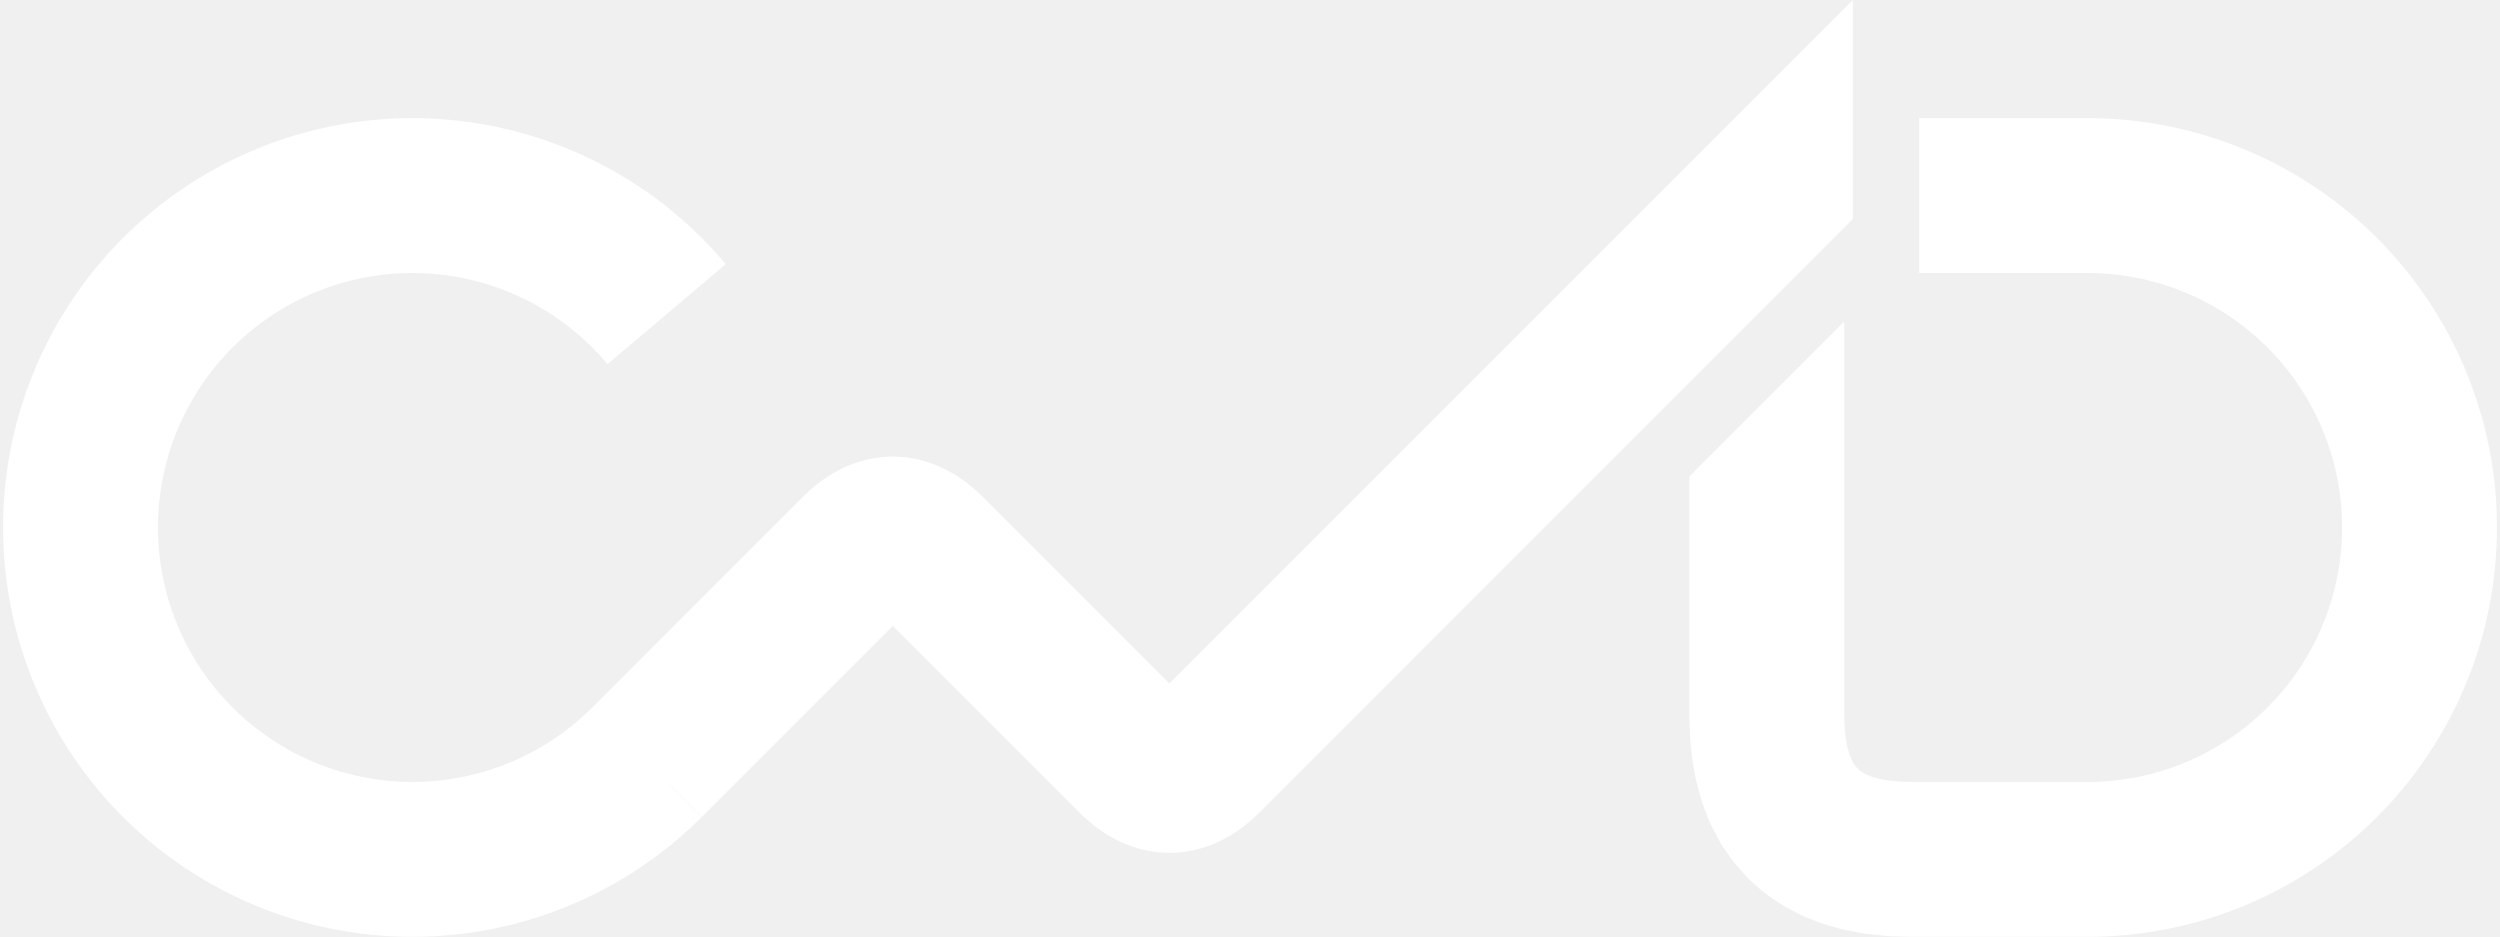
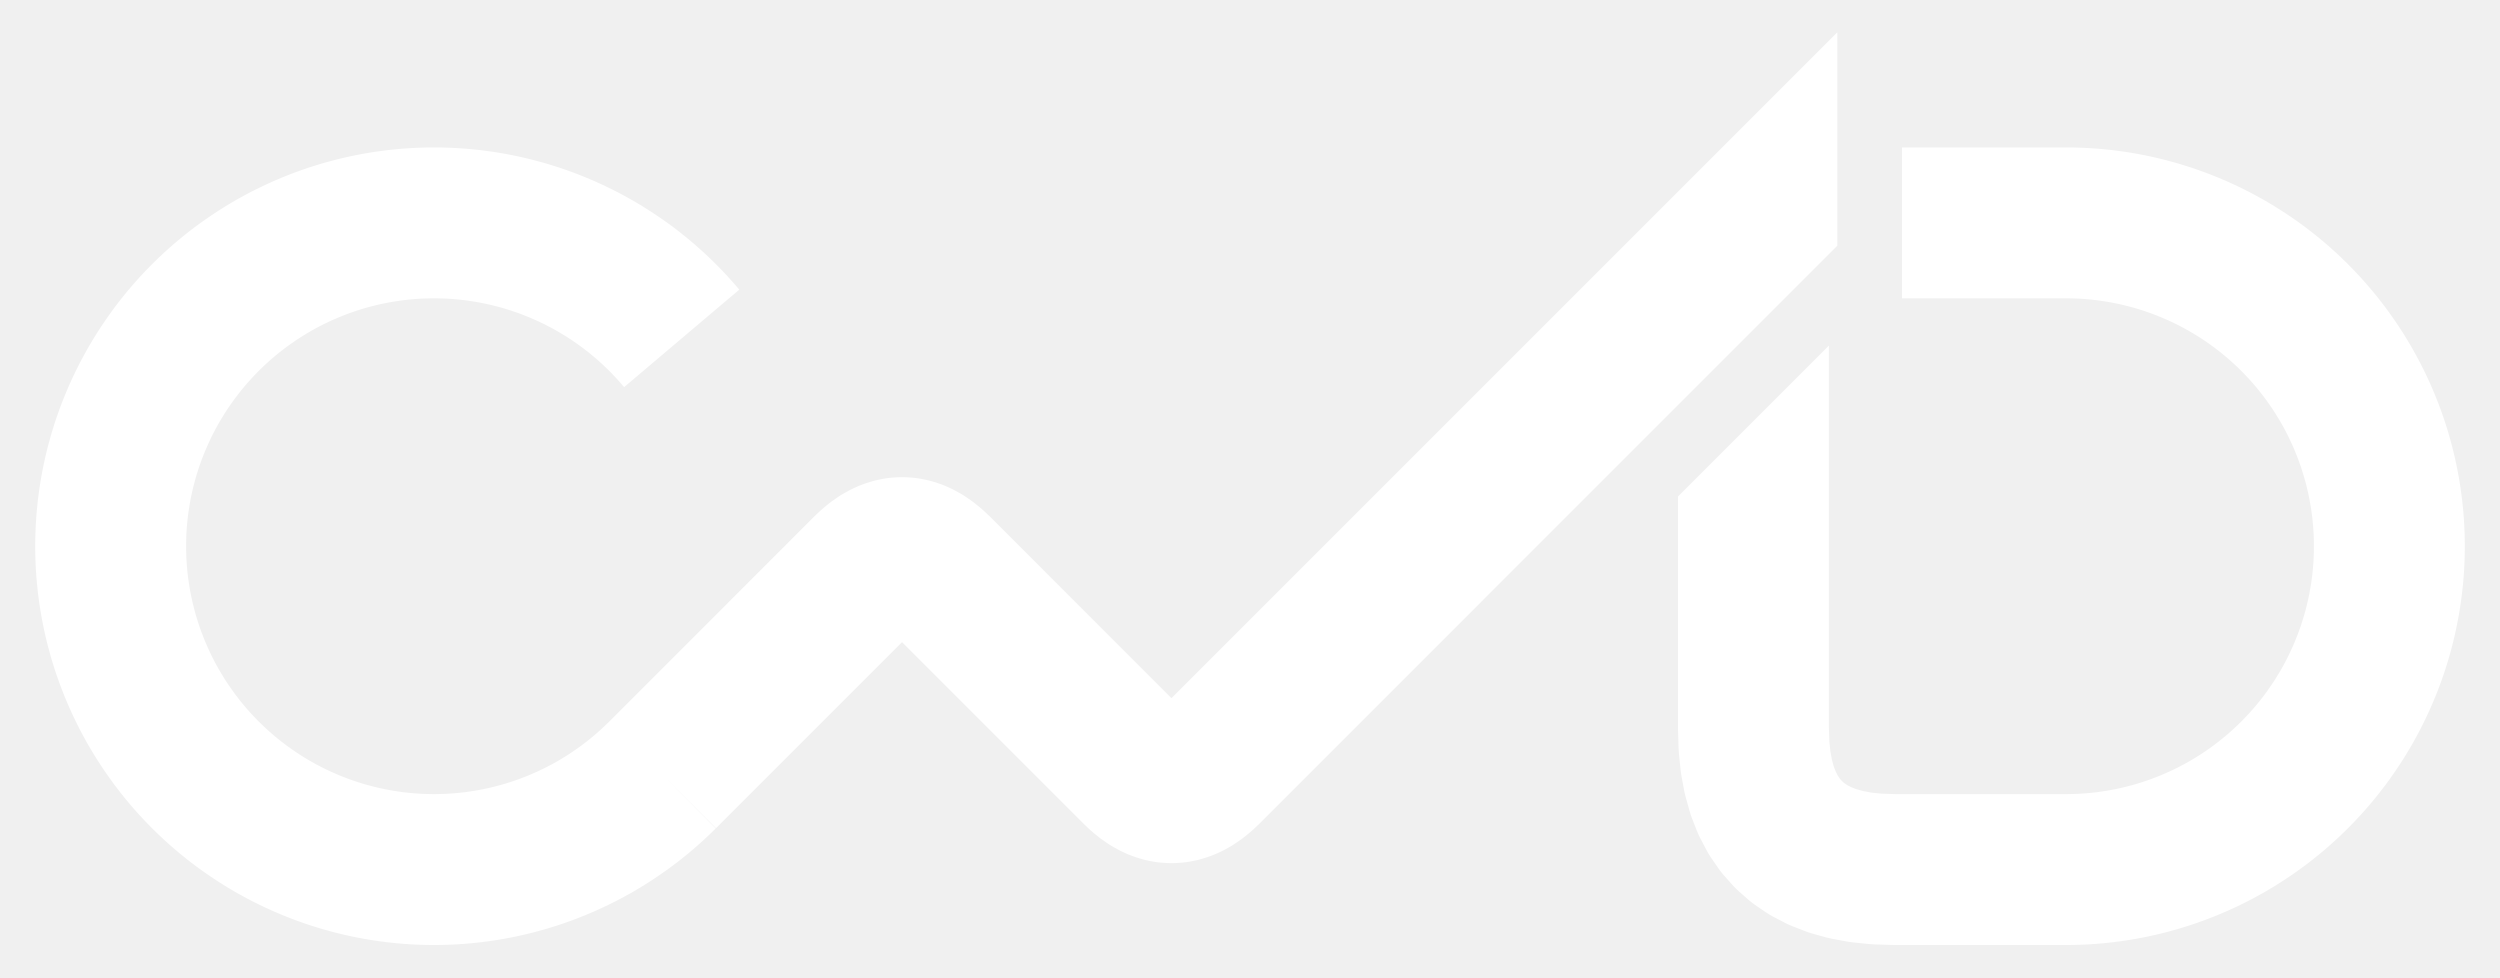
- <svg xmlns="http://www.w3.org/2000/svg" viewBox="0 0 450.85 169.36" width="451" height="169" role="img">
+ <svg xmlns="http://www.w3.org/2000/svg" viewBox="-6.00 -6.00 462.85 181.36" width="463" height="181" role="img">
  <path transform="translate(-5.00 10.36)" fill="#FFFFFF" d="M199.91,136.85 L200.71,137.60 L201.46,138.25 L202.25,138.89 L202.69,139.24 L203.15,139.56 L203.94,140.11 L204.47,140.46 L205.01,140.78 L205.81,141.22 L206.43,141.55 L207.06,141.85 L207.85,142.20 L208.57,142.48 L209.29,142.73 L210.09,142.98 L210.88,143.20 L211.68,143.38 L212.48,143.53 L213.04,143.62 L213.61,143.69 L214.18,143.74 L214.98,143.79 L215.56,143.81 L216.14,143.81 L216.73,143.79 L217.52,143.74 L218.09,143.69 L218.66,143.62 L219.23,143.53 L220.02,143.38 L220.83,143.20 L221.62,142.98 L222.42,142.73 L223.14,142.48 L223.85,142.20 L224.65,141.85 L225.28,141.55 L225.90,141.22 L226.69,140.78 L227.24,140.46 L227.76,140.11 L228.56,139.56 L229.01,139.24 L229.45,138.89 L230.25,138.25 L231.00,137.60 L231.79,136.85 L232.12,136.54 L339.41,29.24 L339.41,-10.36 L215.85,113.20 L182.12,79.46 L181.79,79.15 L181.00,78.40 L180.25,77.75 L179.45,77.11 L179.01,76.76 L178.56,76.44 L177.76,75.89 L177.24,75.54 L176.69,75.22 L175.90,74.78 L175.28,74.45 L174.65,74.15 L173.85,73.80 L173.14,73.52 L172.42,73.27 L171.62,73.02 L170.83,72.80 L170.02,72.62 L169.23,72.47 L168.66,72.38 L168.09,72.31 L167.52,72.26 L166.73,72.21 L166.14,72.19 L165.56,72.19 L164.98,72.21 L164.18,72.26 L163.61,72.31 L163.04,72.38 L162.48,72.47 L161.68,72.62 L160.88,72.80 L160.09,73.02 L159.29,73.27 L158.57,73.52 L157.85,73.80 L157.06,74.15 L156.43,74.45 L155.81,74.78 L155.01,75.22 L154.47,75.54 L153.94,75.89 L153.15,76.44 L152.69,76.76 L152.25,77.11 L151.46,77.75 L150.71,78.40 L149.91,79.15 L149.59,79.46 L111.55,117.51 L111.24,117.81 L110.95,118.09 L110.66,118.37 L110.37,118.64 L110.08,118.91 L109.78,119.18 L109.48,119.45 L109.18,119.72 L108.87,119.98 L108.57,120.24 L108.26,120.49 L107.95,120.75 L107.64,121.00 L107.32,121.25 L107.00,121.49 L106.68,121.74 L106.36,121.98 L106.04,122.21 L105.71,122.45 L105.38,122.68 L105.05,122.91 L104.72,123.14 L104.39,123.36 L104.05,123.58 L103.72,123.80 L103.38,124.01 L103.03,124.22 L102.69,124.43 L102.35,124.63 L102.00,124.84 L101.65,125.04 L101.30,125.23 L100.95,125.43 L100.60,125.62 L100.24,125.80 L99.88,125.99 L99.53,126.17 L99.17,126.34 L98.80,126.52 L98.44,126.69 L98.08,126.86 L97.71,127.02 L97.34,127.18 L96.97,127.34 L96.60,127.50 L96.23,127.65 L95.86,127.80 L95.48,127.94 L95.11,128.09 L94.73,128.23 L94.36,128.36 L93.98,128.49 L93.60,128.62 L93.21,128.75 L92.83,128.87 L92.45,128.99 L92.06,129.11 L91.68,129.22 L91.29,129.33 L90.91,129.43 L90.52,129.53 L90.13,129.63 L89.74,129.73 L89.35,129.82 L88.96,129.91 L88.56,129.99 L88.17,130.08 L87.78,130.15 L87.38,130.23 L86.99,130.30 L86.59,130.37 L86.20,130.43 L85.80,130.49 L85.40,130.55 L85.00,130.61 L84.61,130.66 L84.21,130.70 L83.81,130.75 L83.41,130.79 L83.01,130.82 L82.61,130.86 L82.21,130.89 L81.81,130.91 L81.41,130.94 L81.01,130.96 L80.61,130.97 L80.20,130.98 L79.80,130.99 L79.40,131.00 L79.00,131.00 L78.60,131.00 L78.20,130.99 L77.80,130.98 L77.39,130.97 L76.99,130.96 L76.59,130.94 L76.19,130.91 L75.79,130.89 L75.39,130.86 L74.99,130.82 L74.59,130.79 L74.19,130.75 L73.79,130.70 L73.39,130.66 L73.00,130.61 L72.60,130.55 L72.20,130.49 L71.80,130.43 L71.41,130.37 L71.01,130.30 L70.62,130.23 L70.22,130.15 L69.83,130.08 L69.44,129.99 L69.04,129.91 L68.65,129.82 L68.26,129.73 L67.87,129.63 L67.48,129.53 L67.09,129.43 L66.71,129.33 L66.32,129.22 L65.94,129.11 L65.55,128.99 L65.17,128.87 L64.79,128.75 L64.40,128.62 L64.02,128.49 L63.64,128.36 L63.27,128.23 L62.89,128.09 L62.52,127.94 L62.14,127.80 L61.77,127.65 L61.40,127.50 L61.03,127.34 L60.66,127.18 L60.29,127.02 L59.92,126.86 L59.56,126.69 L59.20,126.52 L58.83,126.34 L58.47,126.17 L58.12,125.99 L57.76,125.80 L57.40,125.62 L57.05,125.43 L56.70,125.23 L56.35,125.04 L56.00,124.84 L55.65,124.63 L55.31,124.43 L54.97,124.22 L54.62,124.01 L54.28,123.80 L53.95,123.58 L53.61,123.36 L53.28,123.14 L52.95,122.91 L52.62,122.68 L52.29,122.45 L51.96,122.21 L51.64,121.98 L51.32,121.74 L51.00,121.49 L50.68,121.25 L50.36,121.00 L50.05,120.75 L49.74,120.49 L49.43,120.24 L49.13,119.98 L48.82,119.72 L48.52,119.45 L48.22,119.18 L47.92,118.91 L47.63,118.64 L47.34,118.37 L47.05,118.09 L46.76,117.81 L46.47,117.53 L46.19,117.24 L45.91,116.95 L45.63,116.66 L45.36,116.37 L45.09,116.08 L44.82,115.78 L44.55,115.48 L44.28,115.18 L44.02,114.87 L43.76,114.57 L43.51,114.26 L43.25,113.95 L43.00,113.64 L42.75,113.32 L42.51,113.00 L42.26,112.68 L42.02,112.36 L41.79,112.04 L41.55,111.71 L41.32,111.38 L41.09,111.05 L40.86,110.72 L40.64,110.39 L40.42,110.05 L40.20,109.72 L39.99,109.38 L39.78,109.03 L39.57,108.69 L39.37,108.35 L39.16,108.00 L38.96,107.65 L38.77,107.30 L38.57,106.95 L38.38,106.60 L38.20,106.24 L38.01,105.88 L37.83,105.53 L37.66,105.17 L37.48,104.80 L37.31,104.44 L37.14,104.08 L36.98,103.71 L36.82,103.34 L36.66,102.97 L36.50,102.60 L36.35,102.23 L36.20,101.86 L36.06,101.48 L35.91,101.11 L35.77,100.73 L35.64,100.36 L35.51,99.98 L35.38,99.60 L35.25,99.21 L35.13,98.83 L35.01,98.45 L34.89,98.06 L34.78,97.68 L34.67,97.29 L34.57,96.91 L34.47,96.52 L34.37,96.13 L34.27,95.74 L34.18,95.35 L34.09,94.96 L34.01,94.56 L33.92,94.17 L33.85,93.78 L33.77,93.38 L33.70,92.99 L33.63,92.59 L33.57,92.20 L33.51,91.80 L33.45,91.40 L33.39,91.00 L33.34,90.61 L33.30,90.21 L33.25,89.81 L33.21,89.41 L33.18,89.01 L33.14,88.61 L33.11,88.21 L33.09,87.81 L33.06,87.41 L33.04,87.01 L33.03,86.61 L33.02,86.20 L33.01,85.80 L33.00,85.40 L33.00,85.00 L33.00,84.60 L33.01,84.20 L33.02,83.80 L33.03,83.39 L33.04,82.99 L33.06,82.59 L33.09,82.19 L33.11,81.79 L33.14,81.39 L33.18,80.99 L33.21,80.59 L33.25,80.19 L33.30,79.79 L33.34,79.39 L33.39,79.00 L33.45,78.60 L33.51,78.20 L33.57,77.80 L33.63,77.41 L33.70,77.01 L33.77,76.62 L33.85,76.22 L33.92,75.83 L34.01,75.44 L34.09,75.04 L34.18,74.65 L34.27,74.26 L34.37,73.87 L34.47,73.48 L34.57,73.09 L34.67,72.71 L34.78,72.32 L34.89,71.94 L35.01,71.55 L35.13,71.17 L35.25,70.79 L35.38,70.40 L35.51,70.02 L35.64,69.64 L35.77,69.27 L35.91,68.89 L36.06,68.52 L36.20,68.14 L36.35,67.77 L36.50,67.40 L36.66,67.03 L36.82,66.66 L36.98,66.29 L37.14,65.92 L37.31,65.56 L37.48,65.20 L37.66,64.83 L37.83,64.47 L38.01,64.12 L38.20,63.76 L38.38,63.40 L38.57,63.05 L38.77,62.70 L38.96,62.35 L39.16,62.00 L39.37,61.65 L39.57,61.31 L39.78,60.97 L39.99,60.62 L40.20,60.28 L40.42,59.95 L40.64,59.61 L40.86,59.28 L41.09,58.95 L41.32,58.62 L41.55,58.29 L41.79,57.96 L42.02,57.64 L42.26,57.32 L42.51,57.00 L42.75,56.68 L43.00,56.36 L43.25,56.05 L43.51,55.74 L43.76,55.43 L44.02,55.13 L44.28,54.82 L44.55,54.52 L44.82,54.22 L45.09,53.92 L45.36,53.63 L45.63,53.34 L45.91,53.05 L46.19,52.76 L46.47,52.47 L46.76,52.19 L47.05,51.91 L47.34,51.63 L47.63,51.36 L47.92,51.09 L48.22,50.82 L48.52,50.55 L48.82,50.28 L49.13,50.02 L49.43,49.76 L49.74,49.51 L50.05,49.25 L50.36,49.00 L50.68,48.75 L51.00,48.51 L51.32,48.26 L51.64,48.02 L51.96,47.79 L52.29,47.55 L52.62,47.32 L52.95,47.09 L53.28,46.86 L53.61,46.64 L53.95,46.42 L54.28,46.20 L54.62,45.99 L54.97,45.78 L55.31,45.57 L55.65,45.37 L56.00,45.16 L56.35,44.96 L56.70,44.77 L57.05,44.57 L57.40,44.38 L57.76,44.20 L58.12,44.01 L58.47,43.83 L58.83,43.66 L59.20,43.48 L59.56,43.31 L59.92,43.14 L60.29,42.98 L60.66,42.82 L61.03,42.66 L61.40,42.50 L61.77,42.35 L62.14,42.20 L62.52,42.06 L62.89,41.91 L63.27,41.77 L63.64,41.64 L64.02,41.51 L64.40,41.38 L64.79,41.25 L65.17,41.13 L65.55,41.01 L65.94,40.89 L66.32,40.78 L66.71,40.67 L67.09,40.57 L67.48,40.47 L67.87,40.37 L68.26,40.27 L68.65,40.18 L69.04,40.09 L69.44,40.01 L69.83,39.92 L70.22,39.85 L70.62,39.77 L71.01,39.70 L71.41,39.63 L71.80,39.57 L72.20,39.51 L72.60,39.45 L73.00,39.39 L73.39,39.34 L73.79,39.30 L74.19,39.25 L74.59,39.21 L74.99,39.18 L75.39,39.14 L75.79,39.11 L76.19,39.09 L76.59,39.06 L76.99,39.04 L77.39,39.03 L77.80,39.02 L78.20,39.01 L78.60,39.00 L79.00,39.00 L79.40,39.00 L79.80,39.01 L80.20,39.02 L80.61,39.03 L81.01,39.04 L81.41,39.06 L81.81,39.09 L82.21,39.11 L82.61,39.14 L83.01,39.18 L83.41,39.21 L83.81,39.25 L84.21,39.30 L84.61,39.34 L85.00,39.39 L85.40,39.45 L85.80,39.51 L86.20,39.57 L86.59,39.63 L86.99,39.70 L87.38,39.77 L87.78,39.85 L88.17,39.92 L88.56,40.01 L88.96,40.09 L89.35,40.18 L89.74,40.27 L90.13,40.37 L90.52,40.47 L90.91,40.57 L91.29,40.67 L91.68,40.78 L92.06,40.89 L92.45,41.01 L92.83,41.13 L93.21,41.25 L93.60,41.38 L93.98,41.51 L94.36,41.64 L94.73,41.77 L95.11,41.91 L95.48,42.06 L95.86,42.20 L96.23,42.35 L96.60,42.50 L96.97,42.66 L97.34,42.82 L97.71,42.98 L98.08,43.14 L98.44,43.31 L98.80,43.48 L99.17,43.66 L99.53,43.83 L99.88,44.01 L100.24,44.20 L100.60,44.38 L100.95,44.57 L101.30,44.77 L101.65,44.96 L102.00,45.16 L102.35,45.37 L102.69,45.57 L103.03,45.78 L103.38,45.99 L103.72,46.20 L104.05,46.42 L104.39,46.64 L104.72,46.86 L105.05,47.09 L105.38,47.32 L105.71,47.55 L106.04,47.79 L106.36,48.02 L106.68,48.26 L107.00,48.51 L107.32,48.75 L107.64,49.00 L107.95,49.25 L108.26,49.51 L108.57,49.76 L108.87,50.02 L109.18,50.28 L109.48,50.55 L109.78,50.82 L110.08,51.09 L110.37,51.36 L110.66,51.63 L110.95,51.91 L111.24,52.19 L111.53,52.47 L111.81,52.76 L112.09,53.05 L112.37,53.34 L112.64,53.63 L112.91,53.92 L113.18,54.22 L113.45,54.52 L113.72,54.82 L113.98,55.13 L114.28,55.48 L135.65,37.39 L135.31,36.99 L135.23,36.89 L134.89,36.50 L134.81,36.41 L134.46,36.01 L134.38,35.92 L134.03,35.53 L133.95,35.44 L133.60,35.05 L133.52,34.96 L133.16,34.58 L133.08,34.49 L132.72,34.11 L132.64,34.02 L132.27,33.64 L132.19,33.55 L131.82,33.18 L131.74,33.09 L131.37,32.72 L131.28,32.63 L130.91,32.26 L130.82,32.18 L130.45,31.81 L130.36,31.73 L129.98,31.36 L129.89,31.28 L129.51,30.92 L129.42,30.84 L129.04,30.48 L128.95,30.40 L128.56,30.05 L128.47,29.97 L128.08,29.62 L127.99,29.54 L127.59,29.19 L127.50,29.11 L127.11,28.77 L127.01,28.69 L126.61,28.35 L126.52,28.27 L126.12,27.94 L126.02,27.86 L125.62,27.53 L125.52,27.45 L125.11,27.13 L125.02,27.05 L124.61,26.72 L124.51,26.65 L124.10,26.33 L124.00,26.25 L123.58,25.94 L123.49,25.86 L123.07,25.55 L122.97,25.48 L122.55,25.17 L122.45,25.10 L122.02,24.79 L121.92,24.72 L121.49,24.42 L121.39,24.35 L120.96,24.05 L120.86,23.98 L120.43,23.69 L120.33,23.62 L119.89,23.33 L119.79,23.26 L119.35,22.97 L119.25,22.91 L118.81,22.62 L118.71,22.56 L118.27,22.28 L118.16,22.21 L117.72,21.94 L117.61,21.87 L117.17,21.60 L117.06,21.54 L116.61,21.27 L116.51,21.21 L116.05,20.94 L115.95,20.88 L115.49,20.62 L115.39,20.56 L114.93,20.31 L114.82,20.25 L114.36,20.00 L114.26,19.94 L113.79,19.69 L113.69,19.63 L113.22,19.39 L113.12,19.33 L112.65,19.09 L112.54,19.04 L112.07,18.80 L111.96,18.75 L111.49,18.52 L111.38,18.46 L110.91,18.24 L110.80,18.18 L110.33,17.96 L110.22,17.91 L109.74,17.69 L109.63,17.64 L109.15,17.42 L109.04,17.37 L108.56,17.16 L108.45,17.11 L107.97,16.91 L107.86,16.86 L107.37,16.66 L107.26,16.61 L106.78,16.41 L106.66,16.37 L106.18,16.17 L106.06,16.13 L105.58,15.94 L105.46,15.89 L104.97,15.71 L104.86,15.66 L104.37,15.48 L104.25,15.44 L103.76,15.27 L103.64,15.22 L103.15,15.05 L103.03,15.01 L102.54,14.84 L102.42,14.80 L101.93,14.64 L101.81,14.60 L101.31,14.44 L101.19,14.41 L100.69,14.25 L100.58,14.22 L100.08,14.06 L99.96,14.03 L99.46,13.88 L99.34,13.85 L98.83,13.71 L98.72,13.68 L98.21,13.54 L98.09,13.51 L97.59,13.37 L97.47,13.34 L96.96,13.21 L96.84,13.18 L96.33,13.06 L96.22,13.03 L95.71,12.91 L95.59,12.88 L95.08,12.77 L94.96,12.74 L94.45,12.63 L94.33,12.60 L93.81,12.50 L93.69,12.47 L93.18,12.37 L93.06,12.35 L92.55,12.25 L92.43,12.23 L91.91,12.13 L91.79,12.11 L91.27,12.03 L91.15,12.00 L90.64,11.92 L90.52,11.90 L90.00,11.82 L89.88,11.80 L89.36,11.73 L89.24,11.71 L88.72,11.64 L88.60,11.63 L88.08,11.56 L87.96,11.54 L87.44,11.48 L87.32,11.47 L86.80,11.41 L86.67,11.40 L86.15,11.35 L86.03,11.33 L85.51,11.29 L85.39,11.28 L84.87,11.23 L84.75,11.22 L84.22,11.18 L84.10,11.18 L83.58,11.14 L83.46,11.13 L82.93,11.10 L82.81,11.10 L82.29,11.07 L82.17,11.07 L81.64,11.05 L81.52,11.04 L81.00,11.03 L80.88,11.02 L80.35,11.01 L80.23,11.01 L79.71,11.00 L79.58,11.00 L79.06,11.00 L78.94,11.00 L78.42,11.00 L78.29,11.00 L77.77,11.01 L77.65,11.01 L77.12,11.02 L77.00,11.03 L76.48,11.04 L76.36,11.05 L75.83,11.07 L75.71,11.07 L75.19,11.10 L75.07,11.10 L74.54,11.13 L74.42,11.14 L73.90,11.18 L73.78,11.18 L73.25,11.22 L73.13,11.23 L72.61,11.28 L72.49,11.29 L71.97,11.33 L71.85,11.35 L71.33,11.40 L71.20,11.41 L70.68,11.47 L70.56,11.48 L70.04,11.54 L69.92,11.56 L69.40,11.63 L69.28,11.64 L68.76,11.71 L68.64,11.73 L68.12,11.80 L68.00,11.82 L67.48,11.90 L67.36,11.92 L66.85,12.00 L66.73,12.03 L66.21,12.11 L66.09,12.13 L65.57,12.23 L65.45,12.25 L64.94,12.35 L64.82,12.37 L64.31,12.47 L64.19,12.50 L63.67,12.60 L63.55,12.63 L63.04,12.74 L62.92,12.77 L62.41,12.88 L62.29,12.91 L61.78,13.03 L61.67,13.06 L61.16,13.18 L61.04,13.21 L60.53,13.34 L60.41,13.37 L59.91,13.51 L59.79,13.54 L59.28,13.68 L59.17,13.71 L58.66,13.85 L58.54,13.88 L58.04,14.03 L57.92,14.06 L57.42,14.22 L57.31,14.25 L56.81,14.41 L56.69,14.44 L56.19,14.60 L56.07,14.64 L55.58,14.80 L55.46,14.84 L54.97,15.01 L54.85,15.05 L54.36,15.22 L54.24,15.27 L53.75,15.44 L53.63,15.48 L53.14,15.66 L53.03,15.71 L52.54,15.89 L52.42,15.94 L51.94,16.13 L51.82,16.17 L51.34,16.37 L51.22,16.41 L50.74,16.61 L50.63,16.66 L50.14,16.86 L50.03,16.91 L49.55,17.11 L49.44,17.16 L48.96,17.37 L48.85,17.42 L48.37,17.64 L48.26,17.69 L47.78,17.91 L47.67,17.96 L47.20,18.18 L47.09,18.24 L46.62,18.46 L46.51,18.52 L46.04,18.75 L45.93,18.80 L45.46,19.04 L45.35,19.09 L44.88,19.33 L44.78,19.39 L44.31,19.63 L44.21,19.69 L43.74,19.94 L43.64,20.00 L43.18,20.25 L43.07,20.31 L42.61,20.56 L42.51,20.62 L42.05,20.88 L41.95,20.94 L41.49,21.21 L41.39,21.27 L40.94,21.54 L40.83,21.60 L40.39,21.87 L40.28,21.94 L39.84,22.21 L39.73,22.28 L39.29,22.56 L39.19,22.62 L38.75,22.91 L38.65,22.97 L38.21,23.26 L38.11,23.33 L37.67,23.62 L37.57,23.69 L37.14,23.98 L37.04,24.05 L36.61,24.35 L36.51,24.42 L36.08,24.72 L35.98,24.79 L35.55,25.10 L35.45,25.17 L35.03,25.48 L34.93,25.55 L34.51,25.86 L34.42,25.94 L34.00,26.25 L33.90,26.33 L33.49,26.65 L33.39,26.72 L32.98,27.05 L32.89,27.13 L32.48,27.45 L32.38,27.53 L31.98,27.86 L31.88,27.94 L31.48,28.27 L31.39,28.35 L30.99,28.69 L30.89,28.77 L30.50,29.11 L30.41,29.19 L30.01,29.54 L29.92,29.62 L29.53,29.97 L29.44,30.05 L29.05,30.40 L28.96,30.48 L28.58,30.84 L28.49,30.92 L28.11,31.28 L28.02,31.36 L27.64,31.73 L27.55,31.81 L27.18,32.18 L27.09,32.26 L26.72,32.63 L26.63,32.72 L26.26,33.09 L26.18,33.18 L25.81,33.55 L25.73,33.64 L25.36,34.02 L25.28,34.11 L24.92,34.49 L24.84,34.58 L24.48,34.96 L24.40,35.05 L24.05,35.44 L23.97,35.53 L23.62,35.92 L23.54,36.01 L23.19,36.41 L23.11,36.50 L22.77,36.89 L22.69,36.99 L22.35,37.39 L22.27,37.48 L21.94,37.88 L21.86,37.98 L21.53,38.38 L21.45,38.48 L21.13,38.89 L21.05,38.98 L20.72,39.39 L20.65,39.49 L20.33,39.90 L20.25,40.00 L19.94,40.42 L19.86,40.51 L19.55,40.93 L19.48,41.03 L19.17,41.45 L19.10,41.55 L18.79,41.98 L18.72,42.08 L18.42,42.51 L18.35,42.61 L18.05,43.04 L17.98,43.14 L17.69,43.57 L17.62,43.67 L17.33,44.11 L17.26,44.21 L16.97,44.65 L16.91,44.75 L16.62,45.19 L16.56,45.29 L16.28,45.73 L16.21,45.84 L15.94,46.28 L15.87,46.39 L15.60,46.83 L15.54,46.94 L15.27,47.39 L15.21,47.49 L14.94,47.95 L14.88,48.05 L14.62,48.51 L14.56,48.61 L14.31,49.07 L14.25,49.18 L14.00,49.64 L13.94,49.74 L13.69,50.21 L13.63,50.31 L13.39,50.78 L13.33,50.88 L13.09,51.35 L13.04,51.46 L12.80,51.93 L12.75,52.04 L12.52,52.51 L12.46,52.62 L12.24,53.09 L12.18,53.20 L11.96,53.67 L11.91,53.78 L11.69,54.26 L11.64,54.37 L11.42,54.85 L11.37,54.96 L11.16,55.44 L11.11,55.55 L10.91,56.03 L10.86,56.14 L10.66,56.63 L10.61,56.74 L10.41,57.22 L10.37,57.34 L10.17,57.82 L10.13,57.94 L9.94,58.42 L9.89,58.54 L9.71,59.03 L9.66,59.14 L9.48,59.63 L9.44,59.75 L9.27,60.24 L9.22,60.36 L9.05,60.85 L9.01,60.97 L8.84,61.46 L8.80,61.58 L8.64,62.07 L8.60,62.19 L8.44,62.69 L8.41,62.81 L8.25,63.31 L8.22,63.42 L8.06,63.92 L8.03,64.04 L7.88,64.54 L7.85,64.66 L7.71,65.17 L7.68,65.28 L7.54,65.79 L7.51,65.91 L7.37,66.41 L7.34,66.53 L7.21,67.04 L7.18,67.16 L7.06,67.67 L7.03,67.78 L6.91,68.29 L6.88,68.41 L6.77,68.92 L6.74,69.04 L6.63,69.55 L6.60,69.67 L6.50,70.19 L6.47,70.31 L6.37,70.82 L6.35,70.94 L6.25,71.45 L6.23,71.57 L6.13,72.09 L6.11,72.21 L6.03,72.73 L6.00,72.85 L5.92,73.36 L5.90,73.48 L5.82,74.00 L5.80,74.12 L5.73,74.64 L5.71,74.76 L5.64,75.28 L5.63,75.40 L5.56,75.92 L5.54,76.04 L5.48,76.56 L5.47,76.68 L5.41,77.20 L5.40,77.33 L5.35,77.85 L5.33,77.97 L5.29,78.49 L5.28,78.61 L5.23,79.13 L5.22,79.25 L5.18,79.78 L5.18,79.90 L5.14,80.42 L5.13,80.54 L5.10,81.07 L5.10,81.19 L5.07,81.71 L5.07,81.83 L5.05,82.36 L5.04,82.48 L5.03,83.00 L5.02,83.12 L5.01,83.65 L5.01,83.77 L5.00,84.29 L5.00,84.42 L5.00,84.94 L5.00,85.06 L5.00,85.58 L5.00,85.71 L5.01,86.23 L5.01,86.35 L5.02,86.88 L5.03,87.00 L5.04,87.52 L5.05,87.64 L5.07,88.17 L5.07,88.29 L5.10,88.81 L5.10,88.93 L5.13,89.46 L5.14,89.58 L5.18,90.10 L5.18,90.22 L5.22,90.75 L5.23,90.87 L5.28,91.39 L5.29,91.51 L5.33,92.03 L5.35,92.15 L5.40,92.67 L5.41,92.80 L5.47,93.32 L5.48,93.44 L5.54,93.96 L5.56,94.08 L5.63,94.60 L5.64,94.72 L5.71,95.24 L5.73,95.36 L5.80,95.88 L5.82,96.00 L5.90,96.52 L5.92,96.64 L6.00,97.15 L6.03,97.27 L6.11,97.79 L6.13,97.91 L6.23,98.43 L6.25,98.55 L6.35,99.06 L6.37,99.18 L6.47,99.69 L6.50,99.81 L6.60,100.33 L6.63,100.45 L6.74,100.96 L6.77,101.08 L6.88,101.59 L6.91,101.71 L7.03,102.22 L7.06,102.33 L7.18,102.84 L7.21,102.96 L7.34,103.47 L7.37,103.59 L7.51,104.09 L7.54,104.21 L7.68,104.72 L7.71,104.83 L7.85,105.34 L7.88,105.46 L8.03,105.96 L8.06,106.08 L8.22,106.58 L8.25,106.69 L8.41,107.19 L8.44,107.31 L8.60,107.81 L8.64,107.93 L8.80,108.42 L8.84,108.54 L9.01,109.03 L9.05,109.15 L9.22,109.64 L9.27,109.76 L9.44,110.25 L9.48,110.37 L9.66,110.86 L9.71,110.97 L9.89,111.46 L9.94,111.58 L10.13,112.06 L10.17,112.18 L10.37,112.66 L10.41,112.78 L10.61,113.26 L10.66,113.37 L10.86,113.86 L10.91,113.97 L11.11,114.45 L11.16,114.56 L11.37,115.04 L11.42,115.15 L11.64,115.63 L11.69,115.74 L11.91,116.22 L11.96,116.33 L12.18,116.80 L12.24,116.91 L12.46,117.38 L12.52,117.49 L12.75,117.96 L12.80,118.07 L13.04,118.54 L13.09,118.65 L13.33,119.12 L13.39,119.22 L13.63,119.69 L13.69,119.79 L13.94,120.26 L14.00,120.36 L14.25,120.82 L14.31,120.93 L14.56,121.39 L14.62,121.49 L14.88,121.95 L14.94,122.05 L15.21,122.51 L15.27,122.61 L15.54,123.06 L15.60,123.17 L15.87,123.61 L15.94,123.72 L16.21,124.16 L16.28,124.27 L16.56,124.71 L16.62,124.81 L16.91,125.25 L16.97,125.35 L17.26,125.79 L17.33,125.89 L17.62,126.33 L17.69,126.43 L17.98,126.86 L18.05,126.96 L18.35,127.39 L18.42,127.49 L18.72,127.92 L18.79,128.02 L19.10,128.45 L19.17,128.55 L19.48,128.97 L19.55,129.07 L19.86,129.49 L19.94,129.58 L20.25,130.00 L20.33,130.10 L20.65,130.51 L20.72,130.61 L21.05,131.02 L21.13,131.11 L21.45,131.52 L21.53,131.62 L21.86,132.02 L21.94,132.12 L22.27,132.52 L22.35,132.61 L22.69,133.01 L22.77,133.11 L23.11,133.50 L23.19,133.59 L23.54,133.99 L23.62,134.08 L23.97,134.47 L24.05,134.56 L24.40,134.95 L24.48,135.04 L24.84,135.42 L24.92,135.51 L25.28,135.89 L25.36,135.98 L25.73,136.36 L25.81,136.45 L26.18,136.82 L26.26,136.91 L26.63,137.28 L26.72,137.37 L27.09,137.74 L27.18,137.82 L27.55,138.19 L27.64,138.27 L28.02,138.64 L28.11,138.72 L28.49,139.08 L28.58,139.16 L28.96,139.52 L29.05,139.60 L29.44,139.95 L29.53,140.03 L29.92,140.38 L30.01,140.46 L30.41,140.81 L30.50,140.89 L30.89,141.23 L30.99,141.31 L31.39,141.65 L31.48,141.73 L31.88,142.06 L31.98,142.14 L32.38,142.47 L32.48,142.55 L32.89,142.87 L32.98,142.95 L33.39,143.28 L33.49,143.35 L33.90,143.67 L34.00,143.75 L34.42,144.06 L34.51,144.14 L34.93,144.45 L35.03,144.52 L35.45,144.83 L35.55,144.90 L35.98,145.21 L36.08,145.28 L36.51,145.58 L36.61,145.65 L37.04,145.95 L37.14,146.02 L37.57,146.31 L37.67,146.38 L38.11,146.67 L38.21,146.74 L38.65,147.03 L38.75,147.09 L39.19,147.38 L39.29,147.44 L39.73,147.72 L39.84,147.79 L40.28,148.06 L40.39,148.13 L40.83,148.40 L40.94,148.46 L41.39,148.73 L41.49,148.79 L41.95,149.06 L42.05,149.12 L42.51,149.38 L42.61,149.44 L43.07,149.69 L43.18,149.75 L43.64,150.00 L43.74,150.06 L44.21,150.31 L44.31,150.37 L44.78,150.61 L44.88,150.67 L45.35,150.91 L45.46,150.96 L45.93,151.20 L46.04,151.25 L46.51,151.48 L46.62,151.54 L47.09,151.76 L47.20,151.82 L47.67,152.04 L47.78,152.09 L48.26,152.31 L48.37,152.36 L48.85,152.58 L48.96,152.63 L49.44,152.84 L49.55,152.89 L50.03,153.09 L50.14,153.14 L50.63,153.34 L50.74,153.39 L51.22,153.59 L51.34,153.63 L51.82,153.83 L51.94,153.87 L52.42,154.06 L52.54,154.11 L53.03,154.29 L53.14,154.34 L53.63,154.52 L53.75,154.56 L54.24,154.73 L54.36,154.78 L54.85,154.95 L54.97,154.99 L55.46,155.16 L55.58,155.20 L56.07,155.36 L56.19,155.40 L56.69,155.56 L56.81,155.59 L57.31,155.75 L57.42,155.78 L57.92,155.94 L58.04,155.97 L58.54,156.12 L58.66,156.15 L59.17,156.29 L59.28,156.32 L59.79,156.46 L59.91,156.49 L60.41,156.63 L60.53,156.66 L61.04,156.79 L61.16,156.82 L61.67,156.94 L61.78,156.97 L62.29,157.09 L62.41,157.12 L62.92,157.23 L63.04,157.26 L63.55,157.37 L63.67,157.40 L64.19,157.50 L64.31,157.53 L64.82,157.63 L64.94,157.65 L65.45,157.75 L65.57,157.77 L66.09,157.87 L66.21,157.89 L66.73,157.97 L66.85,158.00 L67.36,158.08 L67.48,158.10 L68.00,158.18 L68.12,158.20 L68.64,158.27 L68.76,158.29 L69.28,158.36 L69.40,158.37 L69.92,158.44 L70.04,158.46 L70.56,158.52 L70.68,158.53 L71.20,158.59 L71.33,158.60 L71.85,158.65 L71.97,158.67 L72.49,158.71 L72.61,158.72 L73.13,158.77 L73.25,158.78 L73.78,158.82 L73.90,158.82 L74.42,158.86 L74.54,158.87 L75.07,158.90 L75.19,158.90 L75.71,158.93 L75.83,158.93 L76.36,158.95 L76.48,158.96 L77.00,158.97 L77.12,158.98 L77.65,158.99 L77.77,158.99 L78.29,159.00 L78.42,159.00 L78.94,159.00 L79.06,159.00 L79.58,159.00 L79.71,159.00 L80.23,158.99 L80.35,158.99 L80.88,158.98 L81.00,158.97 L81.52,158.96 L81.64,158.95 L82.17,158.93 L82.29,158.93 L82.81,158.90 L82.93,158.90 L83.46,158.87 L83.58,158.86 L84.10,158.82 L84.22,158.82 L84.75,158.78 L84.87,158.77 L85.39,158.72 L85.51,158.71 L86.03,158.67 L86.15,158.65 L86.67,158.60 L86.80,158.59 L87.32,158.53 L87.44,158.52 L87.96,158.46 L88.08,158.44 L88.60,158.37 L88.72,158.36 L89.24,158.29 L89.36,158.27 L89.88,158.20 L90.00,158.18 L90.52,158.10 L90.64,158.08 L91.15,158.00 L91.27,157.97 L91.79,157.89 L91.91,157.87 L92.43,157.77 L92.55,157.75 L93.06,157.65 L93.18,157.63 L93.69,157.53 L93.81,157.50 L94.33,157.40 L94.45,157.37 L94.96,157.26 L95.08,157.23 L95.59,157.12 L95.71,157.09 L96.22,156.97 L96.33,156.94 L96.84,156.82 L96.96,156.79 L97.47,156.66 L97.59,156.63 L98.09,156.49 L98.21,156.46 L98.72,156.32 L98.83,156.29 L99.34,156.15 L99.46,156.12 L99.96,155.97 L100.08,155.94 L100.58,155.78 L100.69,155.75 L101.19,155.59 L101.31,155.56 L101.81,155.40 L101.93,155.36 L102.42,155.20 L102.54,155.16 L103.03,154.99 L103.15,154.95 L103.64,154.78 L103.76,154.73 L104.25,154.56 L104.37,154.52 L104.86,154.34 L104.97,154.29 L105.46,154.11 L105.58,154.06 L106.06,153.87 L106.18,153.83 L106.66,153.63 L106.78,153.59 L107.26,153.39 L107.37,153.34 L107.86,153.14 L107.97,153.09 L108.45,152.89 L108.56,152.84 L109.04,152.63 L109.15,152.58 L109.63,152.36 L109.74,152.31 L110.22,152.09 L110.33,152.04 L110.80,151.82 L110.91,151.76 L111.38,151.54 L111.49,151.48 L111.96,151.25 L112.07,151.20 L112.54,150.96 L112.65,150.91 L113.12,150.67 L113.22,150.61 L113.69,150.37 L113.79,150.31 L114.26,150.06 L114.36,150.00 L114.82,149.75 L114.93,149.69 L115.39,149.44 L115.49,149.38 L115.95,149.12 L116.05,149.06 L116.51,148.79 L116.61,148.73 L117.06,148.46 L117.17,148.40 L117.61,148.13 L117.72,148.06 L118.16,147.79 L118.27,147.72 L118.71,147.44 L118.81,147.38 L119.25,147.09 L119.35,147.03 L119.79,146.74 L119.89,146.67 L120.33,146.38 L120.43,146.31 L120.86,146.02 L120.96,145.95 L121.39,145.65 L121.49,145.58 L121.92,145.28 L122.02,145.21 L122.45,144.90 L122.55,144.83 L122.97,144.52 L123.07,144.45 L123.49,144.14 L123.58,144.06 L124.00,143.75 L124.10,143.67 L124.51,143.35 L124.61,143.28 L125.02,142.95 L125.11,142.87 L125.52,142.55 L125.62,142.47 L126.02,142.14 L126.12,142.06 L126.52,141.73 L126.61,141.65 L127.01,141.31 L127.11,141.23 L127.50,140.89 L127.59,140.81 L127.99,140.46 L128.08,140.38 L128.47,140.03 L128.56,139.95 L128.95,139.60 L129.04,139.52 L129.42,139.16 L129.51,139.08 L129.89,138.72 L129.98,138.64 L130.36,138.27 L130.45,138.19 L130.82,137.82 L130.91,137.74 L131.28,137.37 L121.43,127.43 L131.33,137.33 L165.85,102.80 L199.59,136.54 Z M310.33,126.53 L310.40,127.09 L310.49,127.64 L311.00,130.39 L311.13,131.00 L311.29,131.61 L312.00,134.15 L312.20,134.82 L312.44,135.48 L313.35,137.81 L313.65,138.52 L313.99,139.21 L315.11,141.34 L315.51,142.06 L315.95,142.75 L317.28,144.68 L317.61,145.15 L317.96,145.60 L318.33,146.04 L319.86,147.76 L320.25,148.19 L320.66,148.60 L321.09,149.00 L322.82,150.52 L323.25,150.89 L323.71,151.24 L324.17,151.58 L326.10,152.90 L326.80,153.34 L327.51,153.75 L329.65,154.86 L330.33,155.20 L331.04,155.50 L333.38,156.41 L334.03,156.65 L334.70,156.86 L337.24,157.57 L337.85,157.72 L338.47,157.85 L341.21,158.36 L341.76,158.45 L342.32,158.52 L345.26,158.82 L346.25,158.89 L349.40,158.99 L349.85,159.00 L381.85,159.00 L381.91,159.00 L382.44,159.00 L382.56,159.00 L383.08,158.99 L383.21,158.99 L383.73,158.98 L383.85,158.97 L384.37,158.96 L384.50,158.95 L385.02,158.93 L385.14,158.93 L385.66,158.90 L385.79,158.90 L386.31,158.87 L386.43,158.86 L386.95,158.82 L387.08,158.82 L387.60,158.78 L387.72,158.77 L388.24,158.72 L388.36,158.71 L388.88,158.67 L389.01,158.65 L389.53,158.60 L389.65,158.59 L390.17,158.53 L390.29,158.52 L390.81,158.46 L390.93,158.44 L391.45,158.37 L391.57,158.36 L392.09,158.29 L392.21,158.27 L392.73,158.20 L392.85,158.18 L393.37,158.10 L393.49,158.08 L394.01,158.00 L394.13,157.97 L394.64,157.89 L394.76,157.87 L395.28,157.77 L395.40,157.75 L395.91,157.65 L396.03,157.63 L396.55,157.53 L396.67,157.50 L397.18,157.40 L397.30,157.37 L397.81,157.26 L397.93,157.23 L398.44,157.12 L398.56,157.09 L399.07,156.97 L399.19,156.94 L399.70,156.82 L399.81,156.79 L400.32,156.66 L400.44,156.63 L400.95,156.49 L401.06,156.46 L401.57,156.32 L401.69,156.29 L402.19,156.15 L402.31,156.12 L402.81,155.97 L402.93,155.94 L403.43,155.78 L403.55,155.75 L404.05,155.59 L404.16,155.56 L404.66,155.40 L404.78,155.36 L405.28,155.20 L405.39,155.16 L405.89,154.99 L406.00,154.95 L406.50,154.78 L406.61,154.73 L407.10,154.56 L407.22,154.52 L407.71,154.34 L407.83,154.29 L408.31,154.11 L408.43,154.06 L408.92,153.87 L409.03,153.83 L409.52,153.63 L409.63,153.59 L410.11,153.39 L410.23,153.34 L410.71,153.14 L410.82,153.09 L411.30,152.89 L411.42,152.84 L411.90,152.63 L412.01,152.58 L412.48,152.36 L412.60,152.31 L413.07,152.09 L413.18,152.04 L413.66,151.82 L413.77,151.76 L414.24,151.54 L414.35,151.48 L414.82,151.25 L414.93,151.20 L415.39,150.96 L415.50,150.91 L415.97,150.67 L416.08,150.61 L416.54,150.37 L416.65,150.31 L417.11,150.06 L417.22,150.00 L417.68,149.75 L417.78,149.69 L418.24,149.44 L418.35,149.38 L418.80,149.12 L418.91,149.06 L419.36,148.79 L419.46,148.73 L419.91,148.46 L420.02,148.40 L420.47,148.13 L420.57,148.06 L421.01,147.79 L421.12,147.72 L421.56,147.44 L421.66,147.38 L422.10,147.09 L422.21,147.03 L422.65,146.74 L422.75,146.67 L423.18,146.38 L423.28,146.31 L423.72,146.02 L423.82,145.95 L424.25,145.65 L424.35,145.58 L424.78,145.28 L424.87,145.21 L425.30,144.90 L425.40,144.83 L425.82,144.52 L425.92,144.45 L426.34,144.14 L426.44,144.06 L426.85,143.75 L426.95,143.67 L427.36,143.35 L427.46,143.28 L427.87,142.95 L427.97,142.87 L428.37,142.55 L428.47,142.47 L428.88,142.14 L428.97,142.06 L429.37,141.73 L429.47,141.65 L429.87,141.31 L429.96,141.23 L430.35,140.89 L430.45,140.81 L430.84,140.46 L430.93,140.38 L431.32,140.03 L431.41,139.95 L431.80,139.60 L431.89,139.52 L432.28,139.16 L432.37,139.08 L432.75,138.72 L432.84,138.64 L433.21,138.27 L433.30,138.19 L433.68,137.82 L433.76,137.74 L434.14,137.37 L434.22,137.28 L434.59,136.91 L434.68,136.82 L435.04,136.45 L435.13,136.36 L435.49,135.98 L435.57,135.89 L435.93,135.51 L436.01,135.42 L436.37,135.04 L436.45,134.95 L436.80,134.56 L436.89,134.47 L437.23,134.08 L437.32,133.99 L437.66,133.59 L437.74,133.50 L438.08,133.11 L438.16,133.01 L438.50,132.61 L438.58,132.52 L438.91,132.12 L438.99,132.02 L439.32,131.62 L439.40,131.52 L439.73,131.11 L439.80,131.02 L440.13,130.61 L440.20,130.51 L440.52,130.10 L440.60,130.00 L440.91,129.58 L440.99,129.49 L441.30,129.07 L441.37,128.97 L441.68,128.55 L441.76,128.45 L442.06,128.02 L442.13,127.92 L442.43,127.49 L442.50,127.39 L442.80,126.96 L442.87,126.86 L443.17,126.43 L443.24,126.33 L443.53,125.89 L443.59,125.79 L443.88,125.35 L443.95,125.25 L444.23,124.81 L444.30,124.71 L444.58,124.27 L444.64,124.16 L444.92,123.72 L444.98,123.61 L445.25,123.17 L445.31,123.06 L445.58,122.61 L445.64,122.51 L445.91,122.05 L445.97,121.95 L446.23,121.49 L446.29,121.39 L446.54,120.93 L446.60,120.82 L446.86,120.36 L446.91,120.26 L447.16,119.79 L447.22,119.69 L447.46,119.22 L447.52,119.12 L447.76,118.65 L447.81,118.54 L448.05,118.07 L448.11,117.96 L448.34,117.49 L448.39,117.38 L448.62,116.91 L448.67,116.80 L448.89,116.33 L448.95,116.22 L449.16,115.74 L449.22,115.63 L449.43,115.15 L449.48,115.04 L449.69,114.56 L449.74,114.45 L449.95,113.97 L449.99,113.86 L450.20,113.37 L450.24,113.26 L450.44,112.78 L450.49,112.66 L450.68,112.18 L450.73,112.06 L450.92,111.58 L450.96,111.46 L451.15,110.97 L451.19,110.86 L451.37,110.37 L451.41,110.25 L451.59,109.76 L451.63,109.64 L451.80,109.15 L451.84,109.03 L452.01,108.54 L452.05,108.42 L452.21,107.93 L452.25,107.81 L452.41,107.31 L452.45,107.19 L452.60,106.69 L452.64,106.58 L452.79,106.08 L452.82,105.96 L452.97,105.46 L453.00,105.34 L453.15,104.83 L453.18,104.72 L453.32,104.21 L453.35,104.09 L453.48,103.59 L453.51,103.47 L453.64,102.96 L453.67,102.84 L453.79,102.33 L453.82,102.22 L453.94,101.71 L453.97,101.59 L454.09,101.08 L454.11,100.96 L454.22,100.45 L454.25,100.33 L454.35,99.81 L454.38,99.69 L454.48,99.18 L454.50,99.06 L454.60,98.55 L454.62,98.43 L454.72,97.91 L454.74,97.79 L454.83,97.27 L454.85,97.15 L454.93,96.64 L454.95,96.52 L455.03,96.00 L455.05,95.88 L455.12,95.36 L455.14,95.24 L455.21,94.72 L455.23,94.60 L455.29,94.08 L455.31,93.96 L455.37,93.44 L455.38,93.32 L455.44,92.80 L455.45,92.67 L455.51,92.15 L455.52,92.03 L455.57,91.51 L455.58,91.39 L455.62,90.87 L455.63,90.75 L455.67,90.22 L455.68,90.10 L455.71,89.58 L455.72,89.46 L455.75,88.93 L455.75,88.81 L455.78,88.29 L455.78,88.17 L455.81,87.64 L455.81,87.52 L455.83,87.00 L455.83,86.88 L455.84,86.35 L455.84,86.23 L455.85,85.71 L455.85,85.58 L455.85,85.06 L455.85,84.94 L455.85,84.42 L455.85,84.29 L455.84,83.77 L455.84,83.65 L455.83,83.12 L455.83,83.00 L455.81,82.48 L455.81,82.36 L455.78,81.83 L455.78,81.71 L455.75,81.19 L455.75,81.07 L455.72,80.54 L455.71,80.42 L455.68,79.90 L455.67,79.78 L455.63,79.25 L455.62,79.13 L455.58,78.61 L455.57,78.49 L455.52,77.97 L455.51,77.85 L455.45,77.33 L455.44,77.20 L455.38,76.68 L455.37,76.56 L455.31,76.04 L455.29,75.92 L455.23,75.40 L455.21,75.28 L455.14,74.76 L455.12,74.64 L455.05,74.12 L455.03,74.00 L454.95,73.48 L454.93,73.36 L454.85,72.85 L454.83,72.73 L454.74,72.21 L454.72,72.09 L454.62,71.57 L454.60,71.45 L454.50,70.94 L454.48,70.82 L454.38,70.31 L454.35,70.19 L454.25,69.67 L454.22,69.55 L454.11,69.04 L454.09,68.92 L453.97,68.41 L453.94,68.29 L453.82,67.78 L453.79,67.67 L453.67,67.16 L453.64,67.04 L453.51,66.53 L453.48,66.41 L453.35,65.91 L453.32,65.79 L453.18,65.28 L453.15,65.17 L453.00,64.66 L452.97,64.54 L452.82,64.04 L452.79,63.92 L452.64,63.42 L452.60,63.31 L452.45,62.81 L452.41,62.69 L452.25,62.19 L452.21,62.07 L452.05,61.58 L452.01,61.46 L451.84,60.97 L451.80,60.85 L451.63,60.36 L451.59,60.24 L451.41,59.75 L451.37,59.63 L451.19,59.14 L451.15,59.03 L450.96,58.54 L450.92,58.42 L450.73,57.94 L450.68,57.82 L450.49,57.34 L450.44,57.22 L450.24,56.74 L450.20,56.63 L449.99,56.14 L449.95,56.03 L449.74,55.55 L449.69,55.44 L449.48,54.96 L449.43,54.85 L449.22,54.37 L449.16,54.26 L448.95,53.78 L448.89,53.67 L448.67,53.20 L448.62,53.09 L448.39,52.62 L448.34,52.51 L448.11,52.04 L448.05,51.93 L447.81,51.46 L447.76,51.35 L447.52,50.88 L447.46,50.78 L447.22,50.31 L447.16,50.21 L446.91,49.74 L446.86,49.64 L446.60,49.18 L446.54,49.07 L446.29,48.61 L446.23,48.51 L445.97,48.05 L445.91,47.95 L445.64,47.49 L445.58,47.39 L445.31,46.94 L445.25,46.83 L444.98,46.39 L444.92,46.28 L444.64,45.84 L444.58,45.73 L444.30,45.29 L444.23,45.19 L443.95,44.75 L443.88,44.65 L443.59,44.21 L443.53,44.11 L443.24,43.67 L443.17,43.57 L442.87,43.14 L442.80,43.04 L442.50,42.61 L442.43,42.51 L442.13,42.08 L442.06,41.98 L441.76,41.55 L441.68,41.45 L441.37,41.03 L441.30,40.93 L440.99,40.51 L440.91,40.42 L440.60,40.00 L440.52,39.90 L440.20,39.49 L440.13,39.39 L439.80,38.98 L439.73,38.89 L439.40,38.48 L439.32,38.38 L438.99,37.98 L438.91,37.88 L438.58,37.48 L438.50,37.39 L438.16,36.99 L438.08,36.89 L437.74,36.50 L437.66,36.41 L437.32,36.01 L437.23,35.92 L436.89,35.53 L436.80,35.44 L436.45,35.05 L436.37,34.96 L436.01,34.58 L435.93,34.49 L435.57,34.11 L435.49,34.02 L435.13,33.64 L435.04,33.55 L434.68,33.18 L434.59,33.09 L434.22,32.72 L434.14,32.63 L433.76,32.26 L433.68,32.18 L433.30,31.81 L433.21,31.73 L432.84,31.36 L432.75,31.28 L432.37,30.92 L432.28,30.84 L431.89,30.48 L431.80,30.40 L431.41,30.05 L431.32,29.97 L430.93,29.62 L430.84,29.54 L430.45,29.19 L430.35,29.11 L429.96,28.77 L429.87,28.69 L429.47,28.35 L429.37,28.27 L428.97,27.94 L428.88,27.86 L428.47,27.53 L428.37,27.45 L427.97,27.13 L427.87,27.05 L427.46,26.72 L427.36,26.65 L426.95,26.33 L426.85,26.25 L426.44,25.94 L426.34,25.86 L425.92,25.55 L425.82,25.48 L425.40,25.17 L425.30,25.10 L424.87,24.79 L424.78,24.72 L424.35,24.42 L424.25,24.35 L423.82,24.05 L423.72,23.98 L423.28,23.69 L423.18,23.62 L422.75,23.33 L422.65,23.26 L422.21,22.97 L422.10,22.91 L421.66,22.62 L421.56,22.56 L421.12,22.28 L421.01,22.21 L420.57,21.94 L420.47,21.87 L420.02,21.60 L419.91,21.54 L419.46,21.27 L419.36,21.21 L418.91,20.94 L418.80,20.88 L418.35,20.62 L418.24,20.56 L417.78,20.31 L417.68,20.25 L417.22,20.00 L417.11,19.94 L416.65,19.69 L416.54,19.63 L416.08,19.39 L415.97,19.33 L415.50,19.09 L415.39,19.04 L414.93,18.80 L414.82,18.75 L414.35,18.52 L414.24,18.46 L413.77,18.24 L413.66,18.18 L413.18,17.96 L413.07,17.91 L412.60,17.69 L412.48,17.64 L412.01,17.42 L411.90,17.37 L411.42,17.16 L411.30,17.11 L410.82,16.91 L410.71,16.86 L410.23,16.66 L410.11,16.61 L409.63,16.41 L409.52,16.37 L409.03,16.17 L408.92,16.13 L408.43,15.94 L408.31,15.89 L407.83,15.71 L407.71,15.66 L407.22,15.48 L407.10,15.44 L406.61,15.27 L406.50,15.22 L406.00,15.05 L405.89,15.01 L405.39,14.84 L405.28,14.80 L404.78,14.64 L404.66,14.60 L404.16,14.44 L404.05,14.41 L403.55,14.25 L403.43,14.22 L402.93,14.06 L402.81,14.03 L402.31,13.88 L402.19,13.85 L401.69,13.71 L401.57,13.68 L401.06,13.54 L400.95,13.51 L400.44,13.37 L400.32,13.34 L399.81,13.21 L399.70,13.18 L399.19,13.06 L399.07,13.03 L398.56,12.91 L398.44,12.88 L397.93,12.77 L397.81,12.74 L397.30,12.63 L397.18,12.60 L396.67,12.50 L396.55,12.47 L396.03,12.37 L395.91,12.35 L395.40,12.25 L395.28,12.23 L394.76,12.13 L394.64,12.11 L394.13,12.03 L394.01,12.00 L393.49,11.92 L393.37,11.90 L392.85,11.82 L392.73,11.80 L392.21,11.73 L392.09,11.71 L391.57,11.64 L391.45,11.63 L390.93,11.56 L390.81,11.54 L390.29,11.48 L390.17,11.47 L389.65,11.41 L389.53,11.40 L389.01,11.35 L388.88,11.33 L388.36,11.29 L388.24,11.28 L387.72,11.23 L387.60,11.22 L387.08,11.18 L386.95,11.18 L386.43,11.14 L386.31,11.13 L385.79,11.10 L385.66,11.10 L385.14,11.07 L385.02,11.07 L384.50,11.05 L384.37,11.04 L383.85,11.03 L383.73,11.02 L383.21,11.01 L383.08,11.01 L382.56,11.00 L382.44,11.00 L381.91,11.00 L381.85,11.00 L351.41,11.00 L351.41,34.21 L351.41,39.00 L381.82,39.00 L382.25,39.00 L382.66,39.01 L383.06,39.02 L383.46,39.03 L383.86,39.04 L384.26,39.06 L384.66,39.09 L385.06,39.11 L385.46,39.14 L385.86,39.18 L386.26,39.21 L386.66,39.25 L387.06,39.30 L387.46,39.34 L387.86,39.39 L388.25,39.45 L388.65,39.51 L389.05,39.57 L389.44,39.63 L389.84,39.70 L390.24,39.77 L390.63,39.85 L391.02,39.92 L391.42,40.01 L391.81,40.09 L392.20,40.18 L392.59,40.27 L392.98,40.37 L393.37,40.47 L393.76,40.57 L394.15,40.67 L394.53,40.78 L394.92,40.89 L395.30,41.01 L395.69,41.13 L396.07,41.25 L396.45,41.38 L396.83,41.51 L397.21,41.64 L397.59,41.77 L397.96,41.91 L398.34,42.06 L398.71,42.20 L399.08,42.35 L399.46,42.50 L399.83,42.66 L400.20,42.82 L400.56,42.98 L400.93,43.14 L401.29,43.31 L401.66,43.48 L402.02,43.66 L402.38,43.83 L402.74,44.01 L403.09,44.20 L403.45,44.38 L403.80,44.57 L404.15,44.77 L404.50,44.96 L404.85,45.16 L405.20,45.37 L405.54,45.57 L405.89,45.78 L406.23,45.99 L406.57,46.20 L406.91,46.42 L407.24,46.64 L407.58,46.86 L407.91,47.09 L408.24,47.32 L408.57,47.55 L408.89,47.79 L409.21,48.02 L409.54,48.26 L409.86,48.51 L410.17,48.75 L410.49,49.00 L410.80,49.25 L411.11,49.51 L411.42,49.76 L411.73,50.02 L412.03,50.28 L412.33,50.55 L412.63,50.82 L412.93,51.09 L413.22,51.36 L413.52,51.63 L413.81,51.91 L414.09,52.19 L414.38,52.47 L414.66,52.76 L414.94,53.05 L415.22,53.34 L415.49,53.63 L415.77,53.92 L416.04,54.22 L416.30,54.52 L416.57,54.82 L416.83,55.13 L417.09,55.43 L417.35,55.74 L417.60,56.05 L417.85,56.36 L418.10,56.68 L418.35,57.00 L418.59,57.32 L418.83,57.64 L419.07,57.96 L419.30,58.29 L419.53,58.62 L419.76,58.95 L419.99,59.28 L420.21,59.61 L420.43,59.95 L420.65,60.28 L420.86,60.62 L421.07,60.97 L421.28,61.31 L421.49,61.65 L421.69,62.00 L421.89,62.35 L422.09,62.70 L422.28,63.05 L422.47,63.40 L422.66,63.76 L422.84,64.12 L423.02,64.47 L423.20,64.83 L423.37,65.20 L423.54,65.56 L423.71,65.92 L423.88,66.29 L424.04,66.66 L424.20,67.03 L424.35,67.40 L424.50,67.77 L424.65,68.14 L424.80,68.52 L424.94,68.89 L425.08,69.27 L425.21,69.64 L425.35,70.02 L425.48,70.40 L425.60,70.79 L425.72,71.17 L425.84,71.55 L425.96,71.94 L426.07,72.32 L426.18,72.71 L426.29,73.09 L426.39,73.48 L426.49,73.87 L426.58,74.26 L426.67,74.65 L426.76,75.04 L426.85,75.44 L426.93,75.83 L427.01,76.22 L427.08,76.62 L427.15,77.01 L427.22,77.41 L427.29,77.80 L427.35,78.20 L427.41,78.60 L427.46,79.00 L427.51,79.39 L427.56,79.79 L427.60,80.19 L427.64,80.59 L427.68,80.99 L427.71,81.39 L427.74,81.79 L427.77,82.19 L427.79,82.59 L427.81,82.99 L427.82,83.39 L427.84,83.80 L427.85,84.20 L427.85,84.60 L427.85,85.00 L427.85,85.40 L427.85,85.80 L427.84,86.20 L427.82,86.61 L427.81,87.01 L427.79,87.41 L427.77,87.81 L427.74,88.21 L427.71,88.61 L427.68,89.01 L427.64,89.41 L427.60,89.81 L427.56,90.21 L427.51,90.61 L427.46,91.00 L427.41,91.40 L427.35,91.80 L427.29,92.20 L427.22,92.59 L427.15,92.99 L427.08,93.38 L427.01,93.78 L426.93,94.17 L426.85,94.56 L426.76,94.96 L426.67,95.35 L426.58,95.74 L426.49,96.13 L426.39,96.52 L426.29,96.91 L426.18,97.29 L426.07,97.68 L425.96,98.06 L425.84,98.45 L425.72,98.83 L425.60,99.21 L425.48,99.60 L425.35,99.98 L425.21,100.36 L425.08,100.73 L424.94,101.11 L424.80,101.48 L424.65,101.86 L424.50,102.23 L424.35,102.60 L424.20,102.97 L424.04,103.34 L423.88,103.71 L423.71,104.08 L423.54,104.44 L423.37,104.80 L423.20,105.17 L423.02,105.53 L422.84,105.88 L422.66,106.24 L422.47,106.60 L422.28,106.95 L422.09,107.30 L421.89,107.65 L421.69,108.00 L421.49,108.35 L421.28,108.69 L421.07,109.03 L420.86,109.38 L420.65,109.72 L420.43,110.05 L420.21,110.39 L419.99,110.72 L419.76,111.05 L419.53,111.38 L419.30,111.71 L419.07,112.04 L418.83,112.36 L418.59,112.68 L418.35,113.00 L418.10,113.32 L417.85,113.64 L417.60,113.95 L417.35,114.26 L417.09,114.57 L416.83,114.87 L416.57,115.18 L416.30,115.48 L416.04,115.78 L415.77,116.08 L415.49,116.37 L415.22,116.66 L414.94,116.95 L414.66,117.24 L414.38,117.53 L414.09,117.81 L413.81,118.09 L413.52,118.37 L413.22,118.64 L412.93,118.91 L412.63,119.18 L412.33,119.45 L412.03,119.72 L411.73,119.98 L411.42,120.24 L411.11,120.49 L410.80,120.75 L410.49,121.00 L410.17,121.25 L409.86,121.49 L409.54,121.74 L409.21,121.98 L408.89,122.21 L408.57,122.45 L408.24,122.68 L407.91,122.91 L407.58,123.14 L407.24,123.36 L406.91,123.58 L406.57,123.80 L406.23,124.01 L405.89,124.22 L405.54,124.43 L405.20,124.63 L404.85,124.84 L404.50,125.04 L404.15,125.23 L403.80,125.43 L403.45,125.62 L403.09,125.80 L402.74,125.99 L402.38,126.17 L402.02,126.34 L401.66,126.52 L401.29,126.69 L400.93,126.86 L400.56,127.02 L400.20,127.18 L399.83,127.34 L399.46,127.50 L399.08,127.65 L398.71,127.80 L398.34,127.94 L397.96,128.09 L397.59,128.23 L397.21,128.36 L396.83,128.49 L396.45,128.62 L396.07,128.75 L395.69,128.87 L395.30,128.99 L394.92,129.11 L394.53,129.22 L394.15,129.33 L393.76,129.43 L393.37,129.53 L392.98,129.63 L392.59,129.73 L392.20,129.82 L391.81,129.91 L391.42,129.99 L391.02,130.08 L390.63,130.15 L390.24,130.23 L389.84,130.30 L389.44,130.37 L389.05,130.43 L388.65,130.49 L388.25,130.55 L387.86,130.61 L387.46,130.66 L387.06,130.70 L386.66,130.75 L386.26,130.79 L385.86,130.82 L385.46,130.86 L385.06,130.89 L384.66,130.91 L384.26,130.94 L383.86,130.96 L383.46,130.97 L383.06,130.98 L382.66,130.99 L382.25,131.00 L381.82,131.00 L350.08,131.00 L347.65,130.92 L345.76,130.73 L344.19,130.43 L342.93,130.08 L341.96,129.70 L341.23,129.32 L340.70,128.96 L340.27,128.58 L339.90,128.16 L339.53,127.62 L339.15,126.89 L338.77,125.93 L338.42,124.67 L338.13,123.10 L337.93,121.20 L337.85,118.77 L337.85,47.77 L309.85,75.77 L309.85,119.00 L309.86,119.45 L309.96,122.60 L310.03,123.59 Z" />
</svg>
